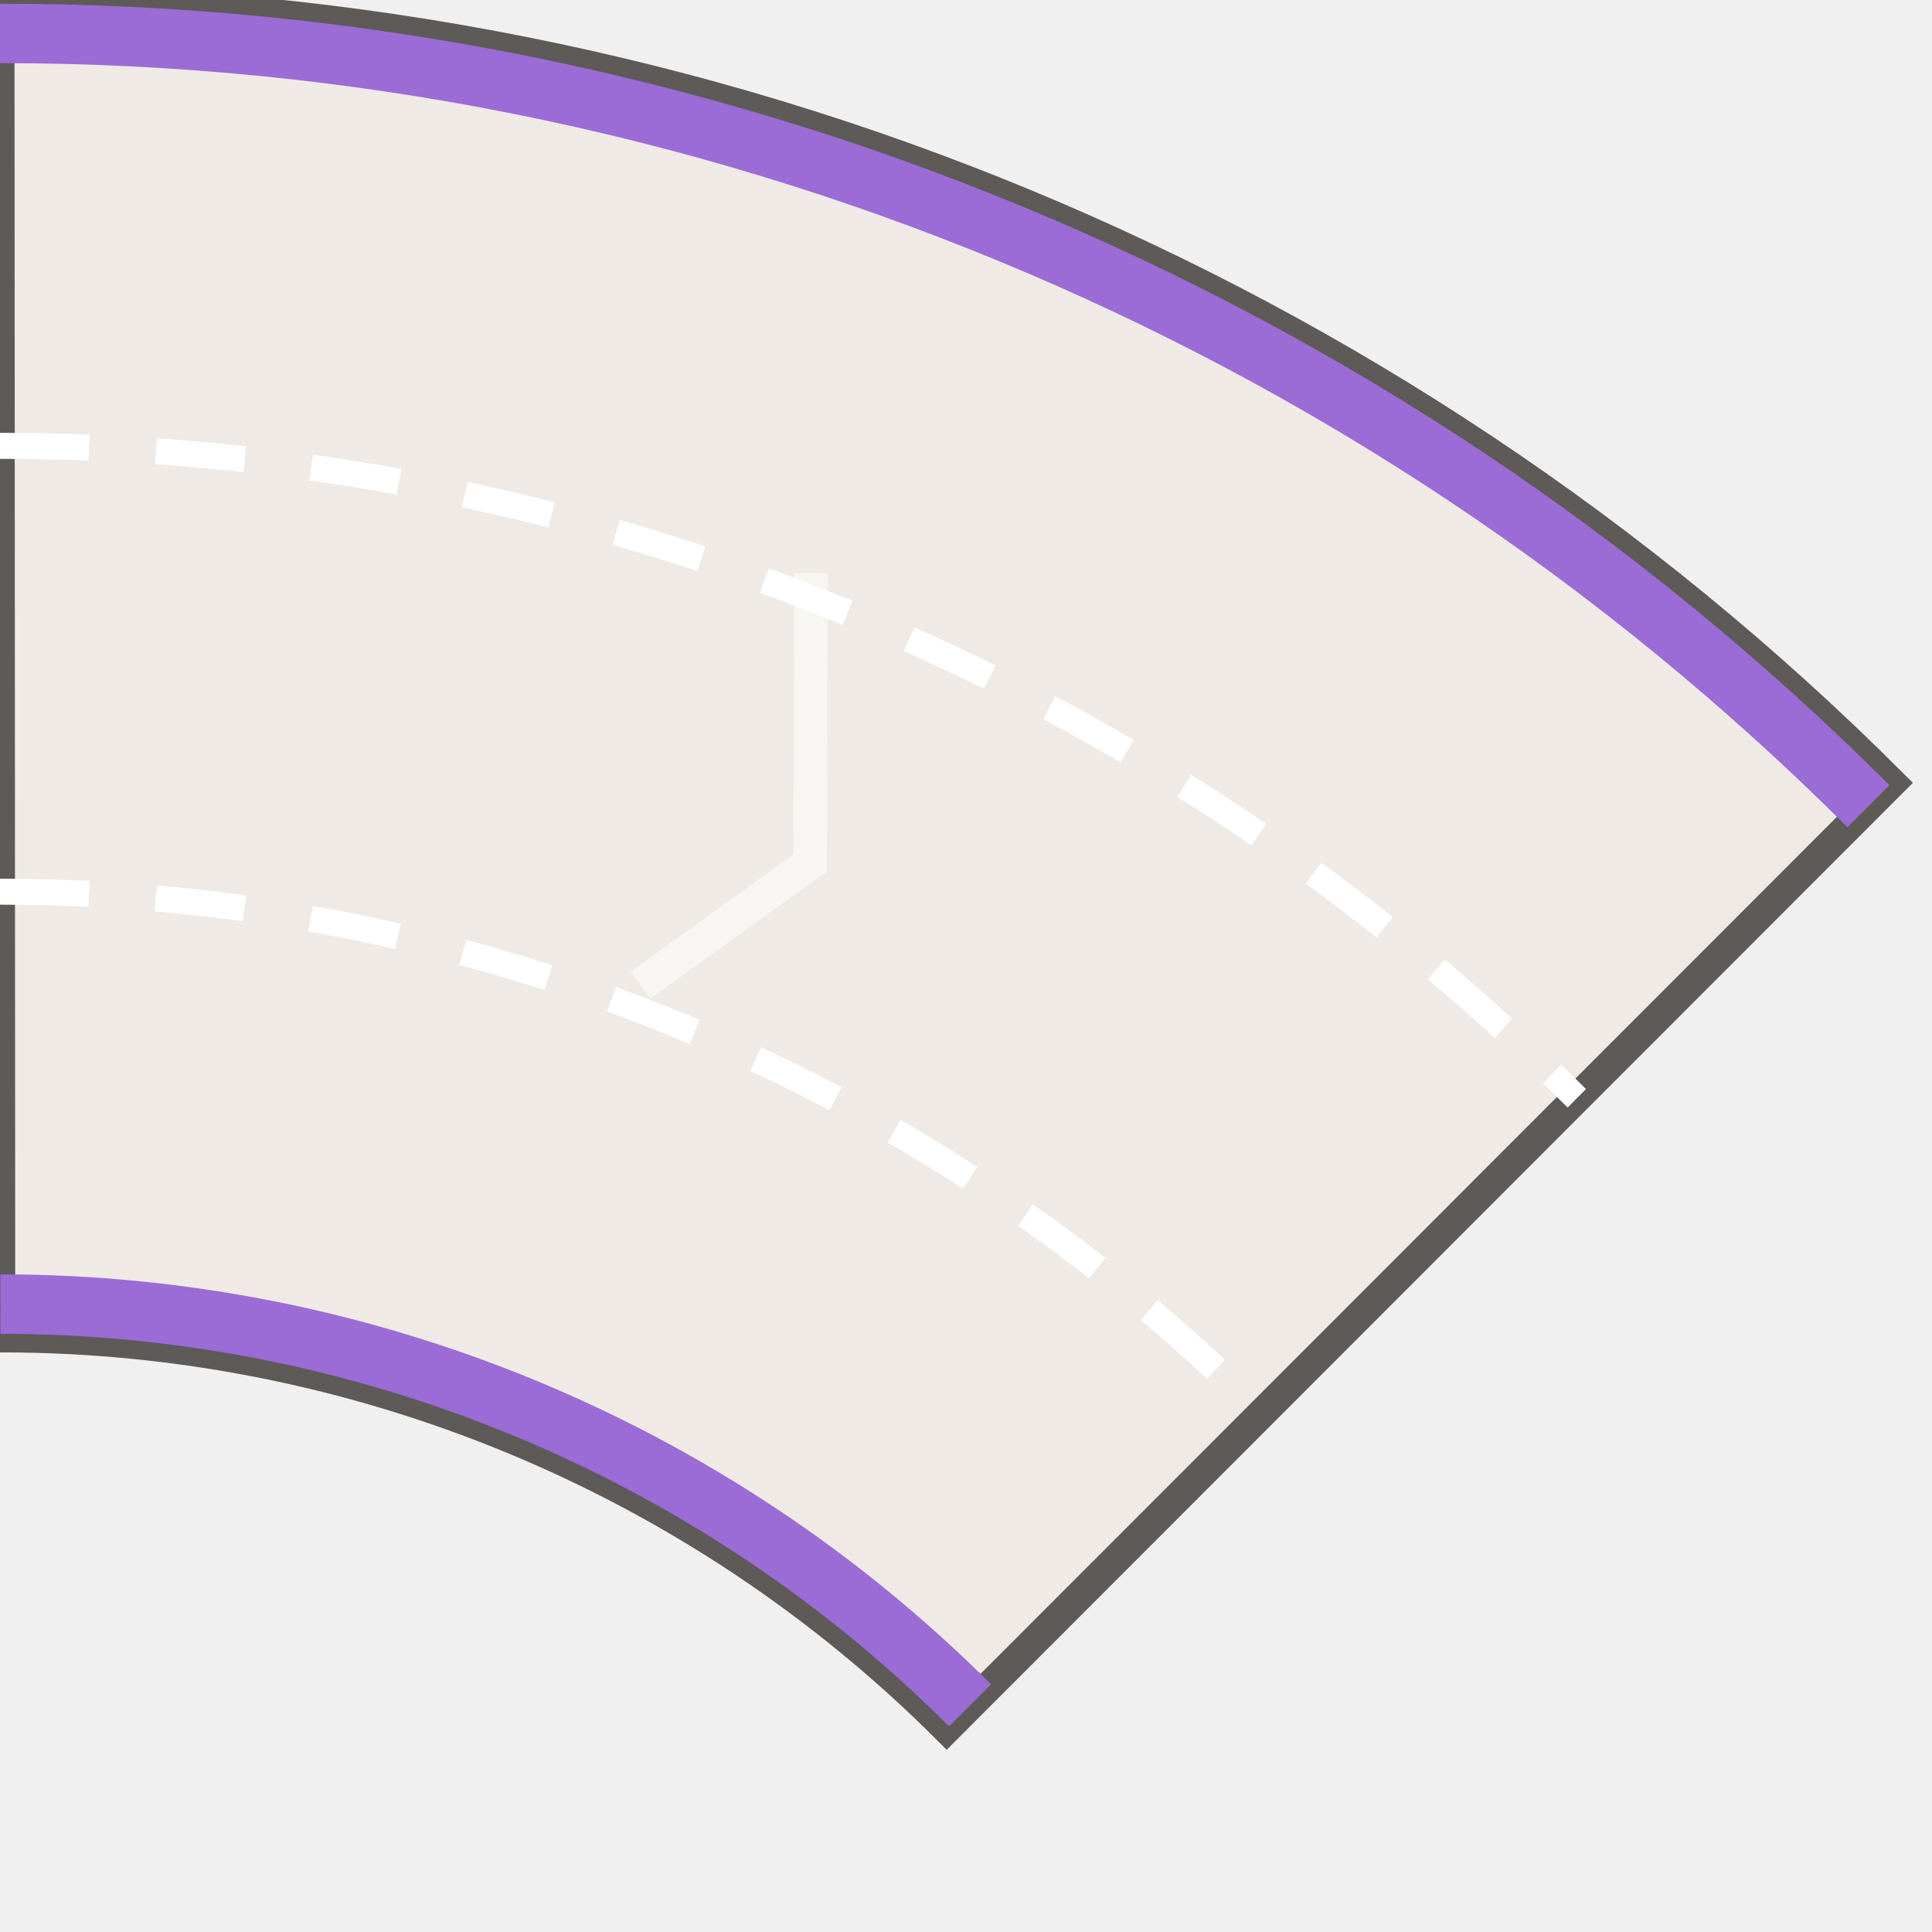
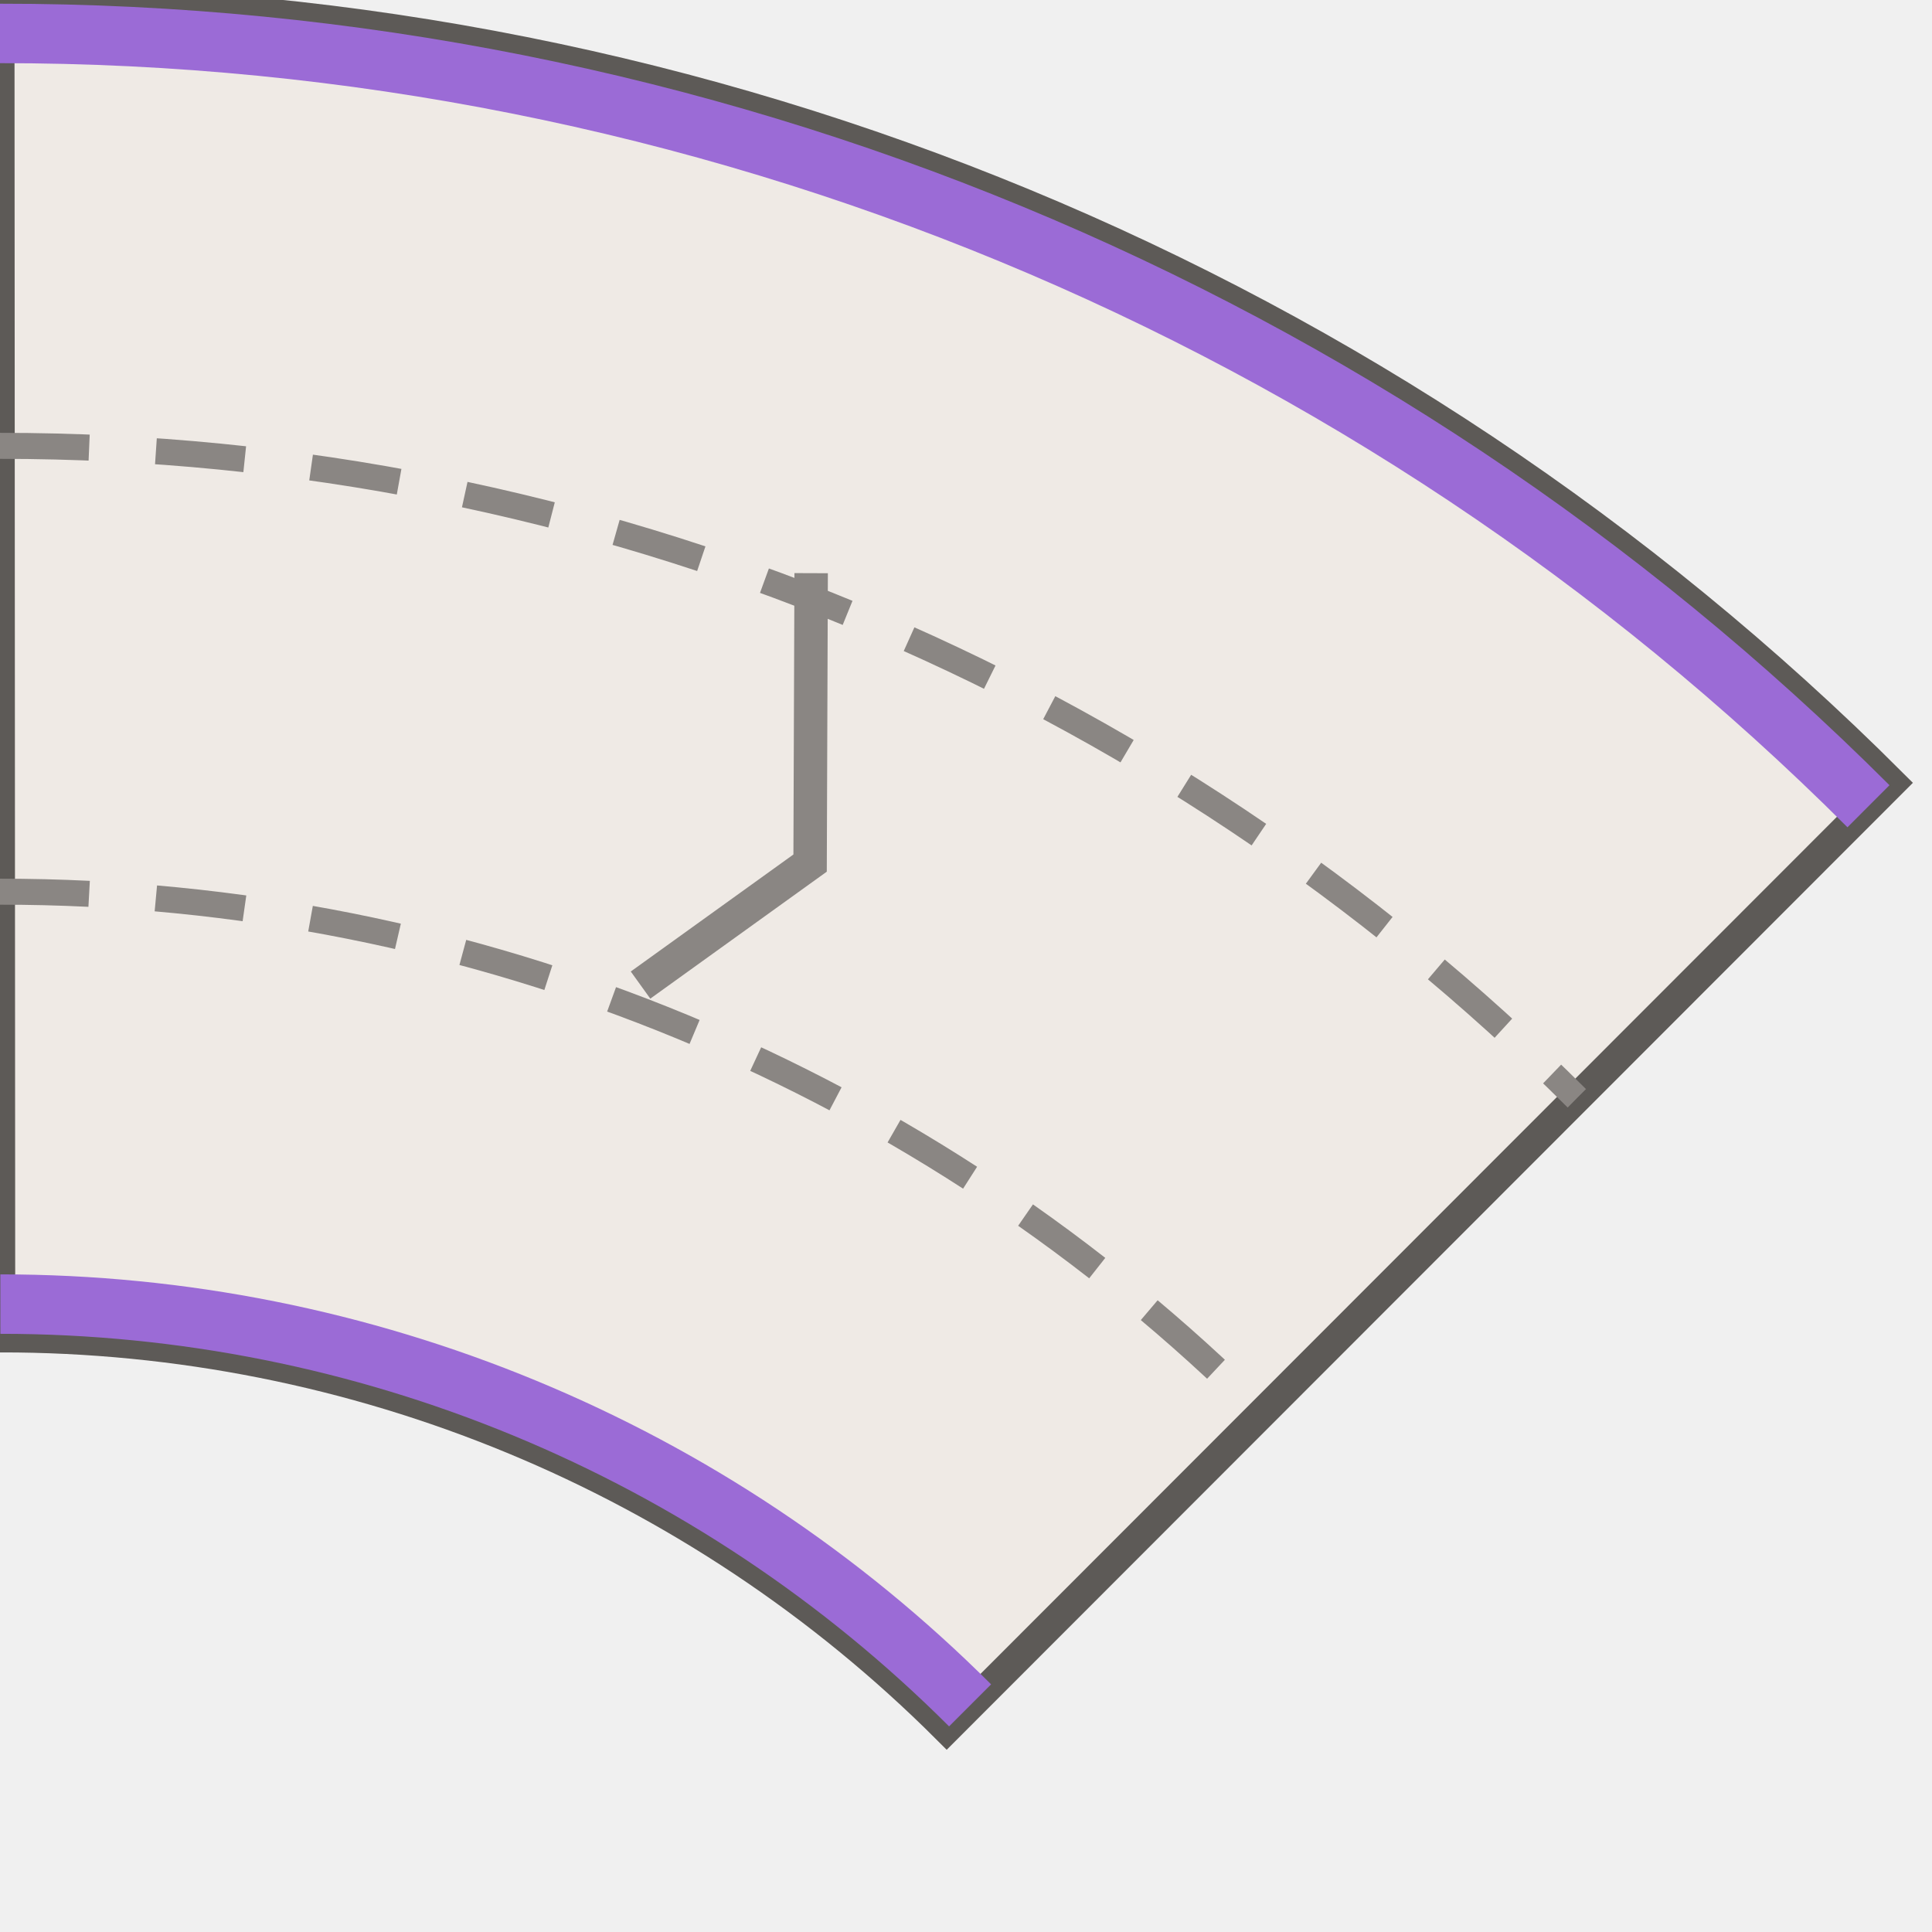
<svg xmlns="http://www.w3.org/2000/svg" width="52" height="52" viewBox="-26.0 -26.0 52 52">
  <path d="M -26.01 -26.00 A 72.00 72.00 0 0 1 24.92 -4.93 L -0.52 20.53 A 36.00 36.00 0 0 0 -25.99 10.00 Z" fill="#efeae5" stroke="#5d5a57" stroke-width="0.8" />
  <path d="M -26.01 -25.10 A 71.10 71.10 0 0 1 24.29 -4.30" fill="none" stroke="#9b6bd6" stroke-width="1.6" />
  <path d="M -25.99 9.10 A 36.90 36.90 0 0 1 0.11 19.90" fill="none" stroke="#9b6bd6" stroke-width="1.6" />
-   <path d="M -26.00 -2.00 A 48.00 48.00 0 0 1 7.96 12.04" fill="none" stroke="#ffffff" stroke-width="0.7" stroke-dasharray="2.4,1.8" />
-   <path d="M -26.00 -14.00 A 60.00 60.00 0 0 1 16.44 3.56" fill="none" stroke="#ffffff" stroke-width="0.7" stroke-dasharray="2.4,1.8" />
-   <path d="M -6.81 -10.51 L -3.85 -3.29 L -6.81 1.49" fill="none" stroke="rgba(255,255,255,.55)" stroke-width="0.9" transform="rotate(22.5 -5.33 -3.90)" />
+   <path d="M -26.00 -2.00 A 48.00 48.00 0 0 1 7.96 12.04" fill="none" stroke="#8a8683" stroke-width="0.7" stroke-dasharray="2.4,1.8" />
+   <path d="M -26.00 -14.00 A 60.00 60.00 0 0 1 16.44 3.56" fill="none" stroke="#8a8683" stroke-width="0.7" stroke-dasharray="2.4,1.8" />
+   <path d="M -6.81 -10.51 L -3.85 -3.29 L -6.81 1.49" fill="none" stroke="#8a8683" stroke-width="0.9" transform="rotate(22.5 -5.33 -3.90)" />
</svg>
